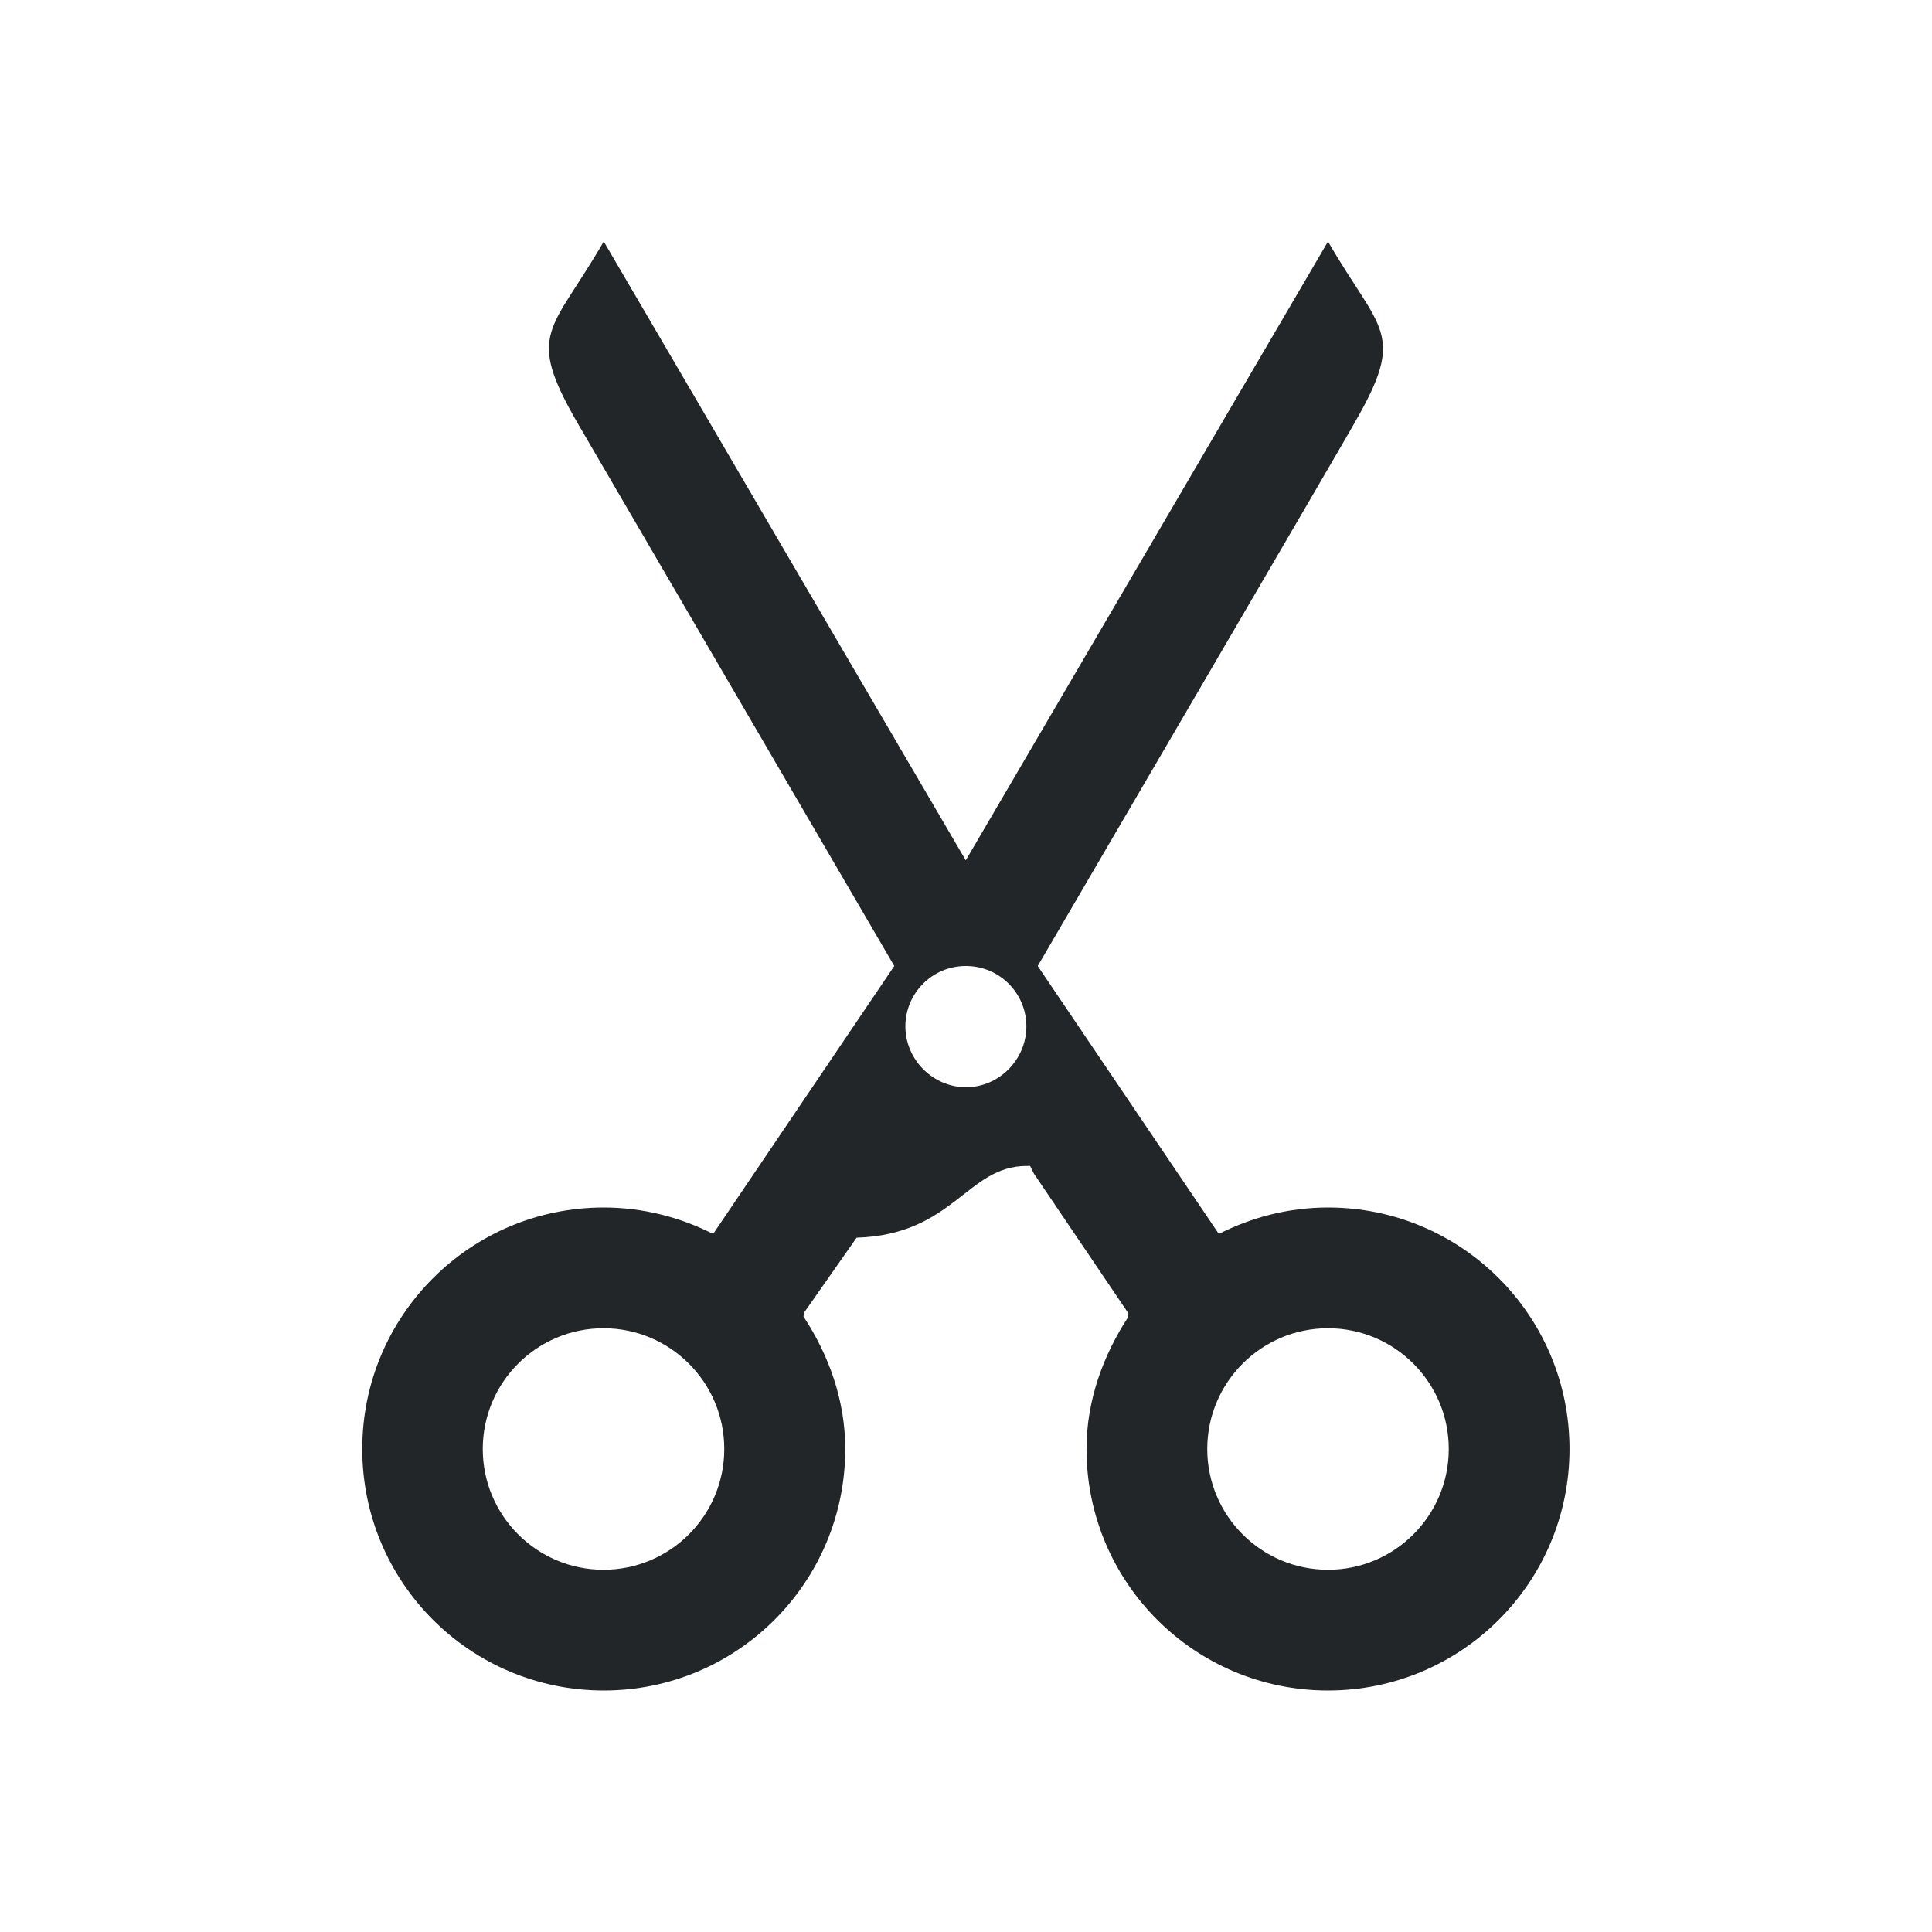
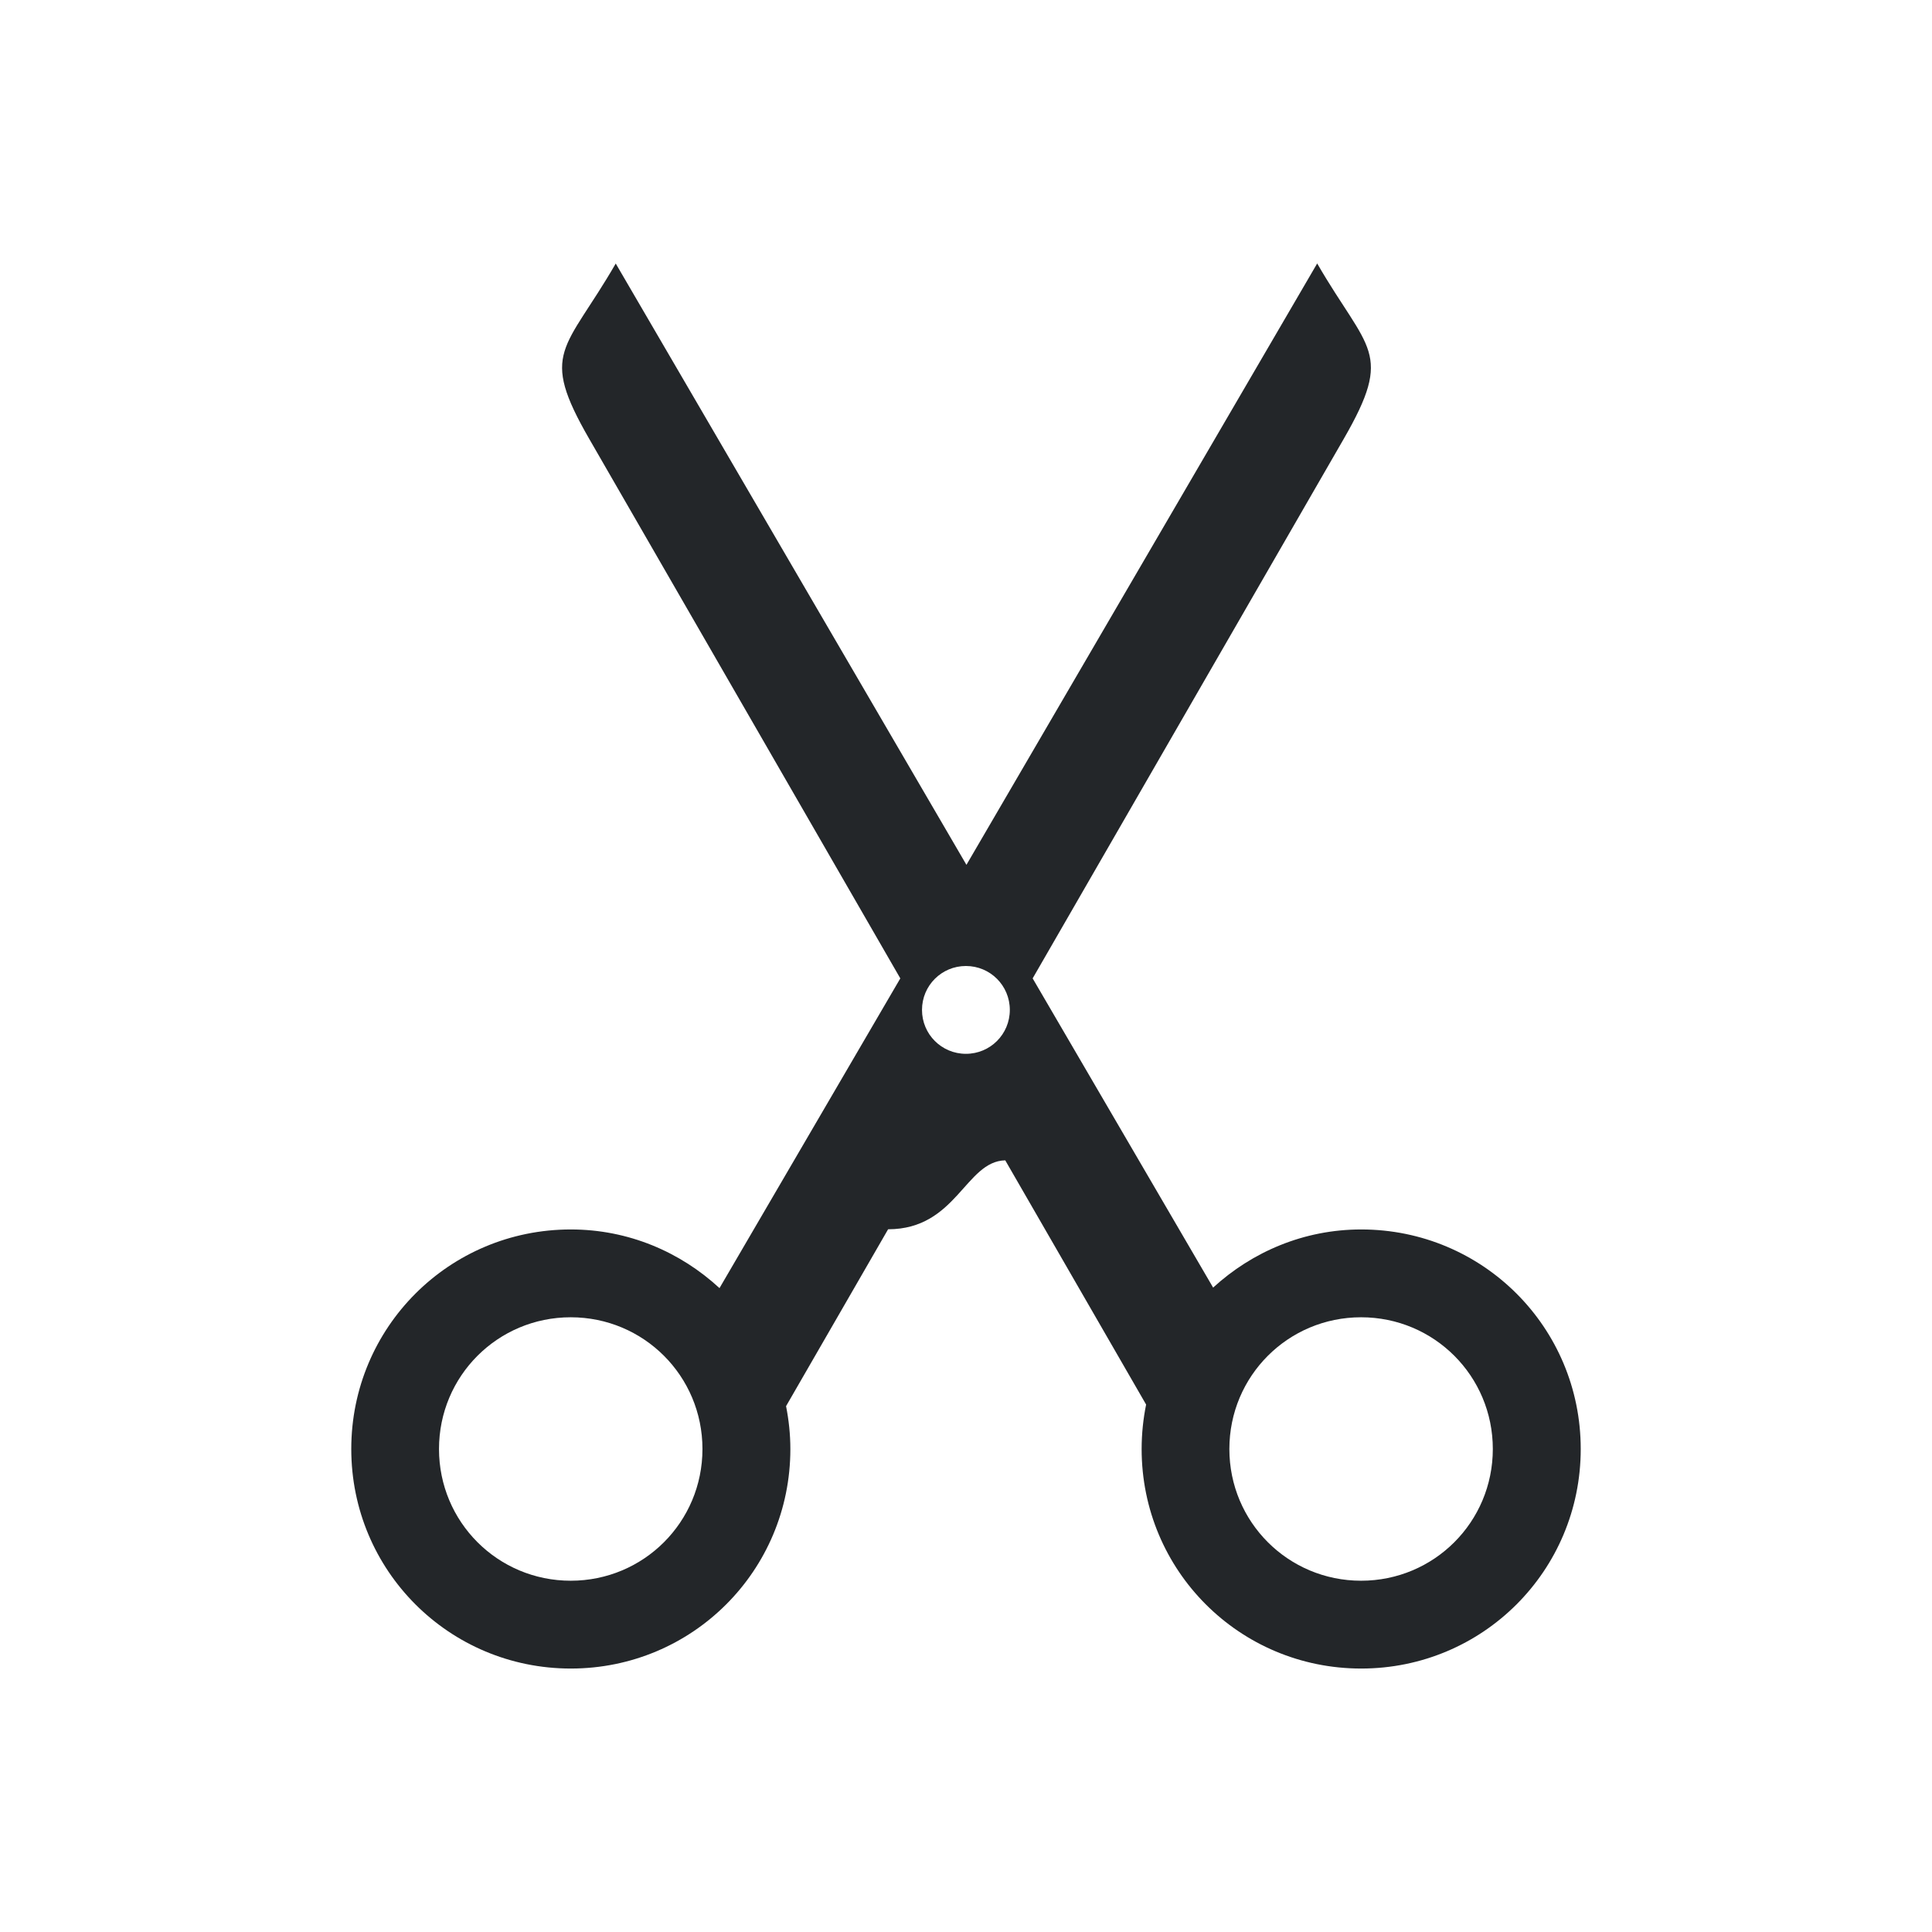
- <svg xmlns="http://www.w3.org/2000/svg" viewBox="0 0 16 16">
+ <svg xmlns="http://www.w3.org/2000/svg" viewBox="0 0 22 22">
  <defs id="defs3051">
    <style type="text/css" id="current-color-scheme">
      .ColorScheme-Text {
        color:#232629;
      }
      </style>
  </defs>
-   <path style="fill:currentColor;fill-opacity:1;stroke:none" d="M 5 2 C 4.567 2.75 4.348 2.75 4.781 3.5 L 7.406 8 L 5.906 10.219 C 5.634 10.081 5.325 10 5 10 C 3.895 10 3 10.895 3 12 C 3 13.105 3.895 14 5 14 C 6.105 14 7 13.105 7 12 C 7 11.595 6.863 11.221 6.656 10.906 C 6.651 10.898 6.661 10.882 6.656 10.875 L 7.094 10.25 C 7.896 10.225 8.008 9.657 8.5 9.656 C 8.511 9.656 8.52 9.655 8.531 9.656 L 8.562 9.719 L 9.344 10.875 L 9.344 10.906 C 9.138 11.221 8.998 11.595 8.998 12 C 8.998 13.105 9.893 14 10.998 14 C 12.103 14 12.998 13.105 12.998 12 C 12.998 10.895 12.103 10 10.998 10 C 10.673 10 10.365 10.081 10.094 10.219 L 8.594 8 C 8.594 8 11.229 3.492 11.219 3.5 C 11.652 2.75 11.431 2.75 10.998 2 L 7.998 7.125 L 5 2 z M 7.998 8 L 8 8 C 8.276 8 8.5 8.224 8.5 8.5 C 8.5 8.754 8.307 8.968 8.062 9 L 7.938 9 C 7.692 8.968 7.498 8.754 7.498 8.5 C 7.498 8.224 7.722 8 7.998 8 z M 4.998 11 C 5.55 11 5.998 11.448 5.998 12 C 5.998 12.552 5.55 13 4.998 13 C 4.446 13 3.998 12.552 3.998 12 C 3.998 11.448 4.446 11 4.998 11 z M 10.998 11 C 11.55 11 11.998 11.448 11.998 12 C 11.998 12.552 11.55 13 10.998 13 C 10.446 13 9.998 12.552 9.998 12 C 9.998 11.448 10.446 11 10.998 11 z " class="ColorScheme-Text" />
+   <path style="fill:currentColor;fill-opacity:1;stroke:none" d="m7.012 3c-.577 1-.878 1-.301 2l3.541 6.141-2.059 3.527c-.445-.411-1.036-.668-1.693-.668-1.385 0-2.5 1.115-2.5 2.5 0 1.385 1.115 2.5 2.5 2.5 1.385 0 2.5-1.115 2.5-2.5 0-.167-.018-.331-.049-.488l1.162-2.014c.78-.001.879-.775 1.334-.785l1.604 2.781c-.033.163-.051.333-.051.506 0 1.385 1.115 2.5 2.5 2.5 1.385 0 2.5-1.115 2.5-2.5 0-1.385-1.115-2.5-2.5-2.5-.653 0-1.241.255-1.686.662l-2.055-3.521 3.541-6.141c.577-1 .277-1-.301-2l-3.994 6.848-3.994-6.848m3.988 8c.277 0 .5.223.5.5 0 .277-.223.5-.5.5-.277 0-.5-.223-.5-.5 0-.277.223-.5.5-.5zm-4.5 4c.831 0 1.5.669 1.5 1.5 0 .831-.669 1.5-1.5 1.5-.831 0-1.5-.669-1.5-1.5 0-.831.669-1.5 1.5-1.5m9 0c.831 0 1.5.669 1.5 1.5 0 .831-.669 1.5-1.5 1.5-.831 0-1.5-.669-1.5-1.5 0-.831.669-1.5 1.5-1.5" class="ColorScheme-Text" />
</svg>
